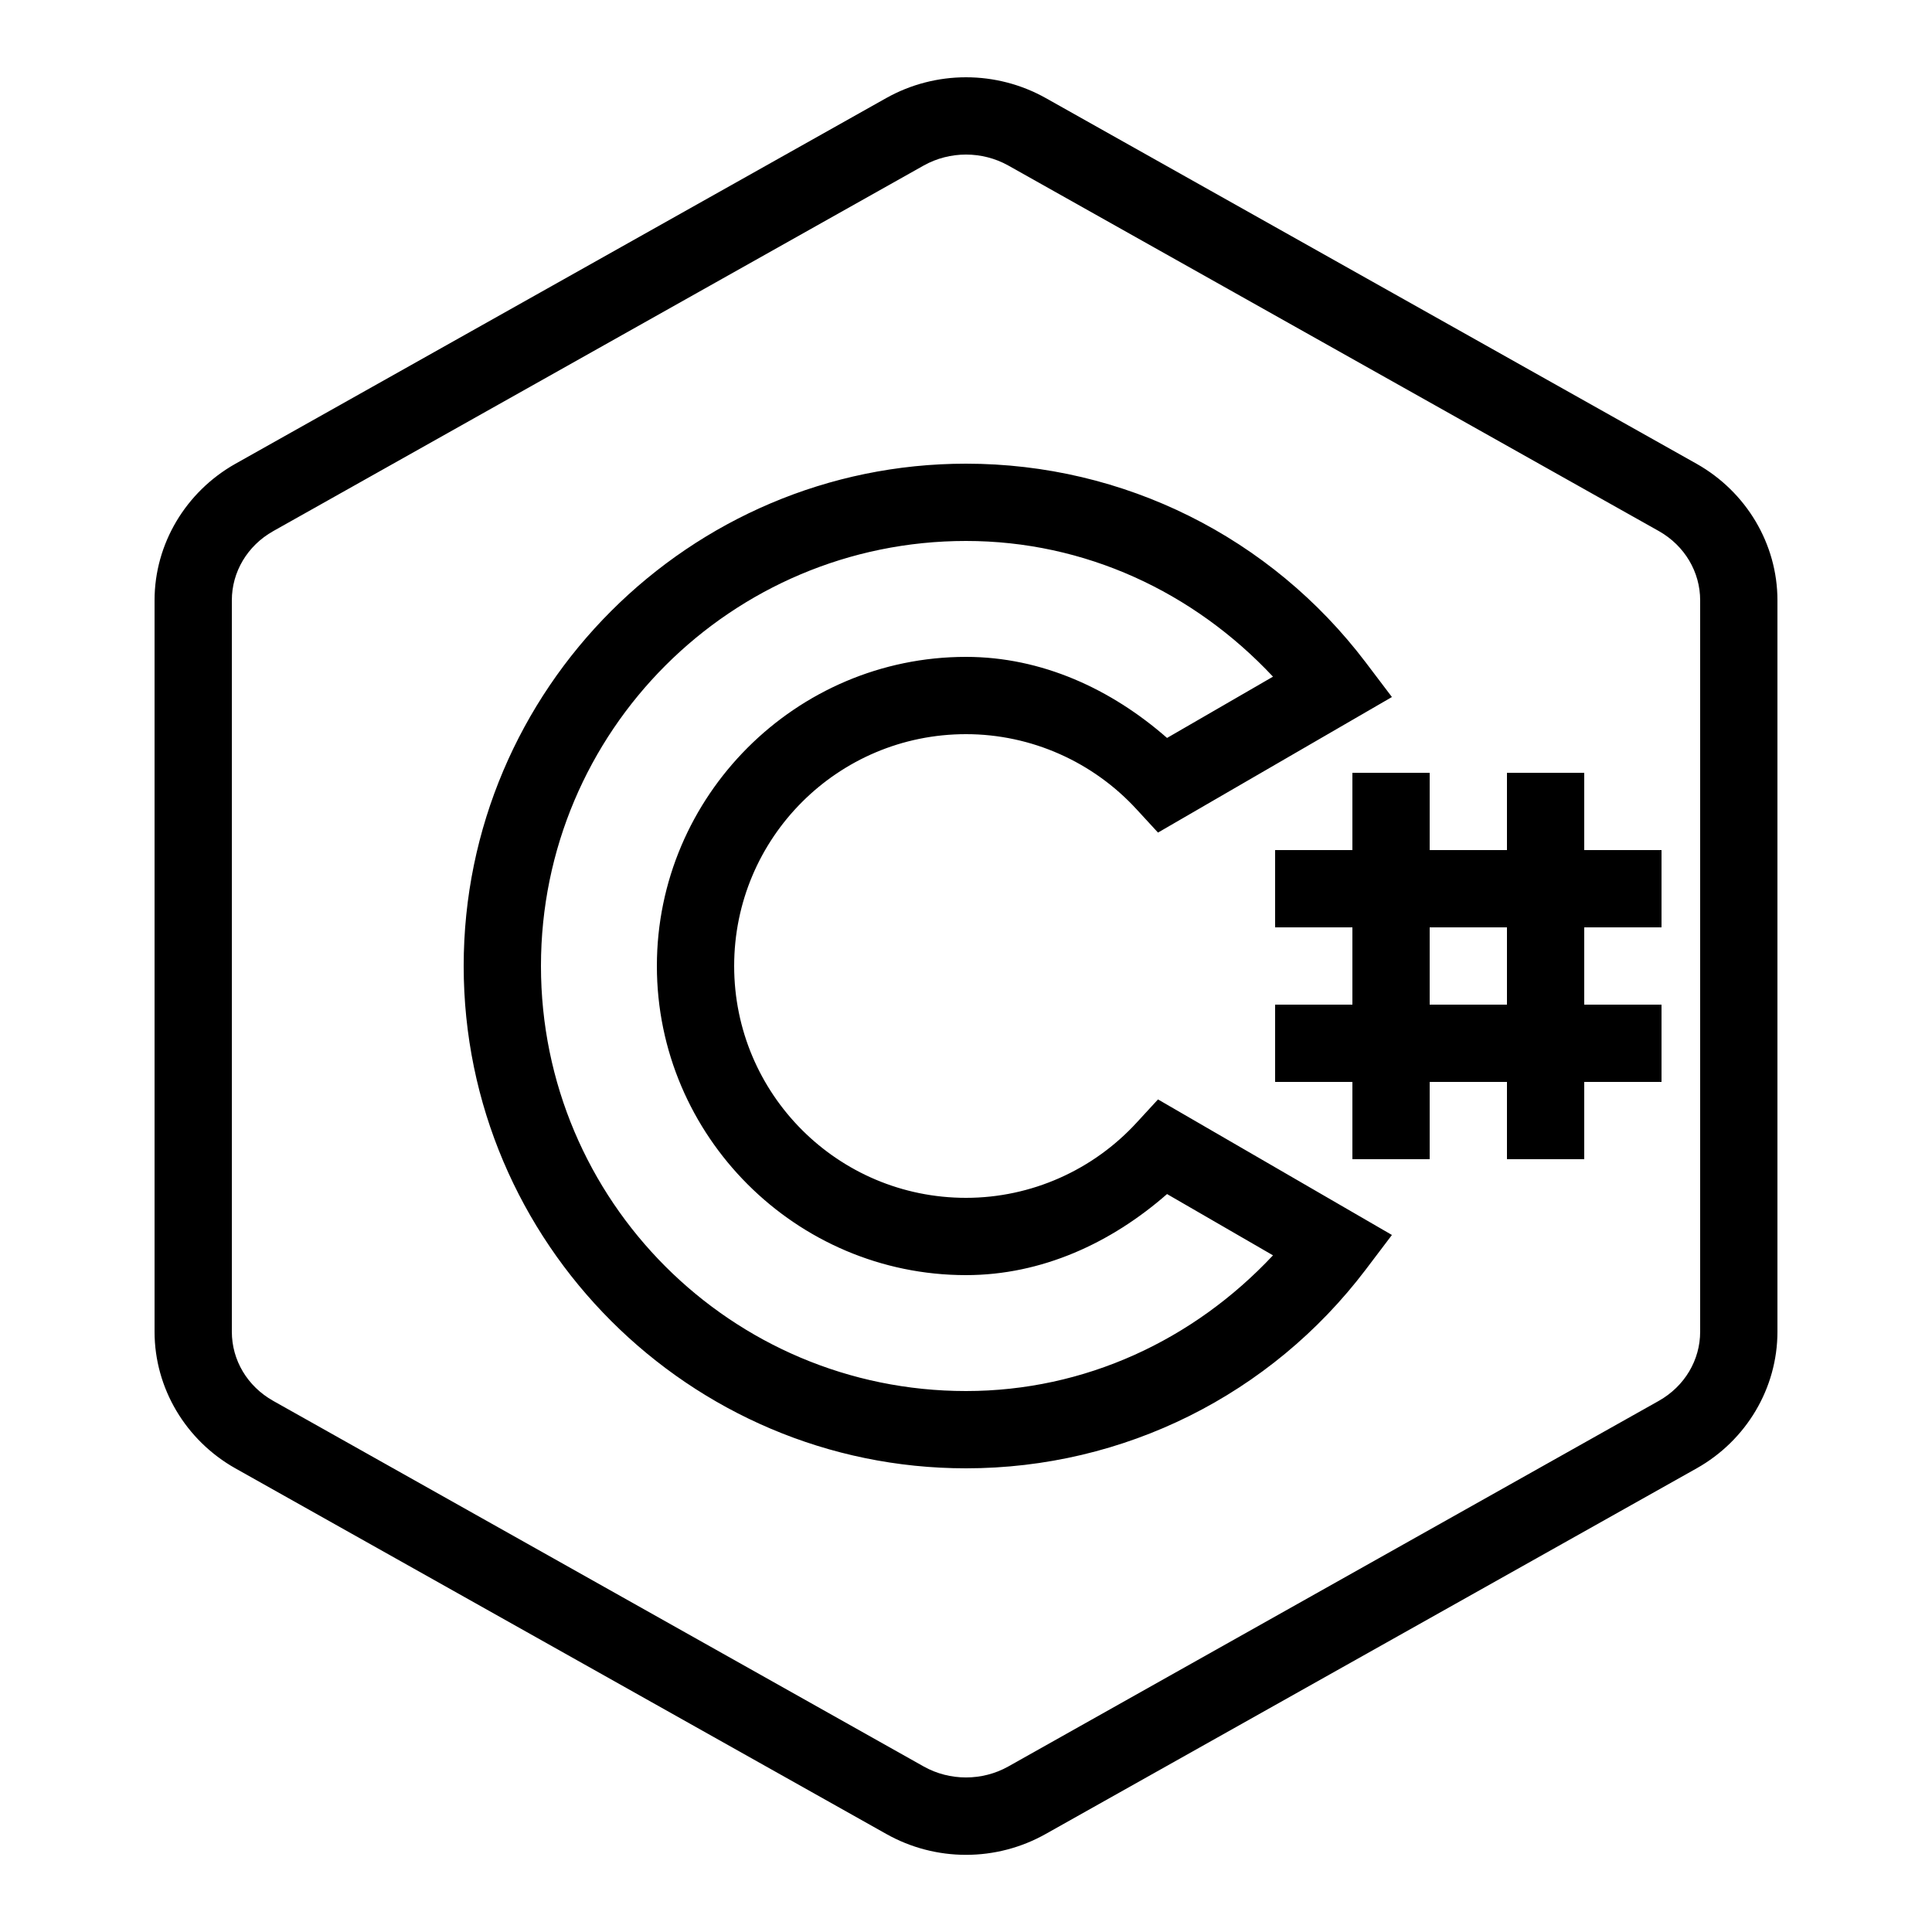
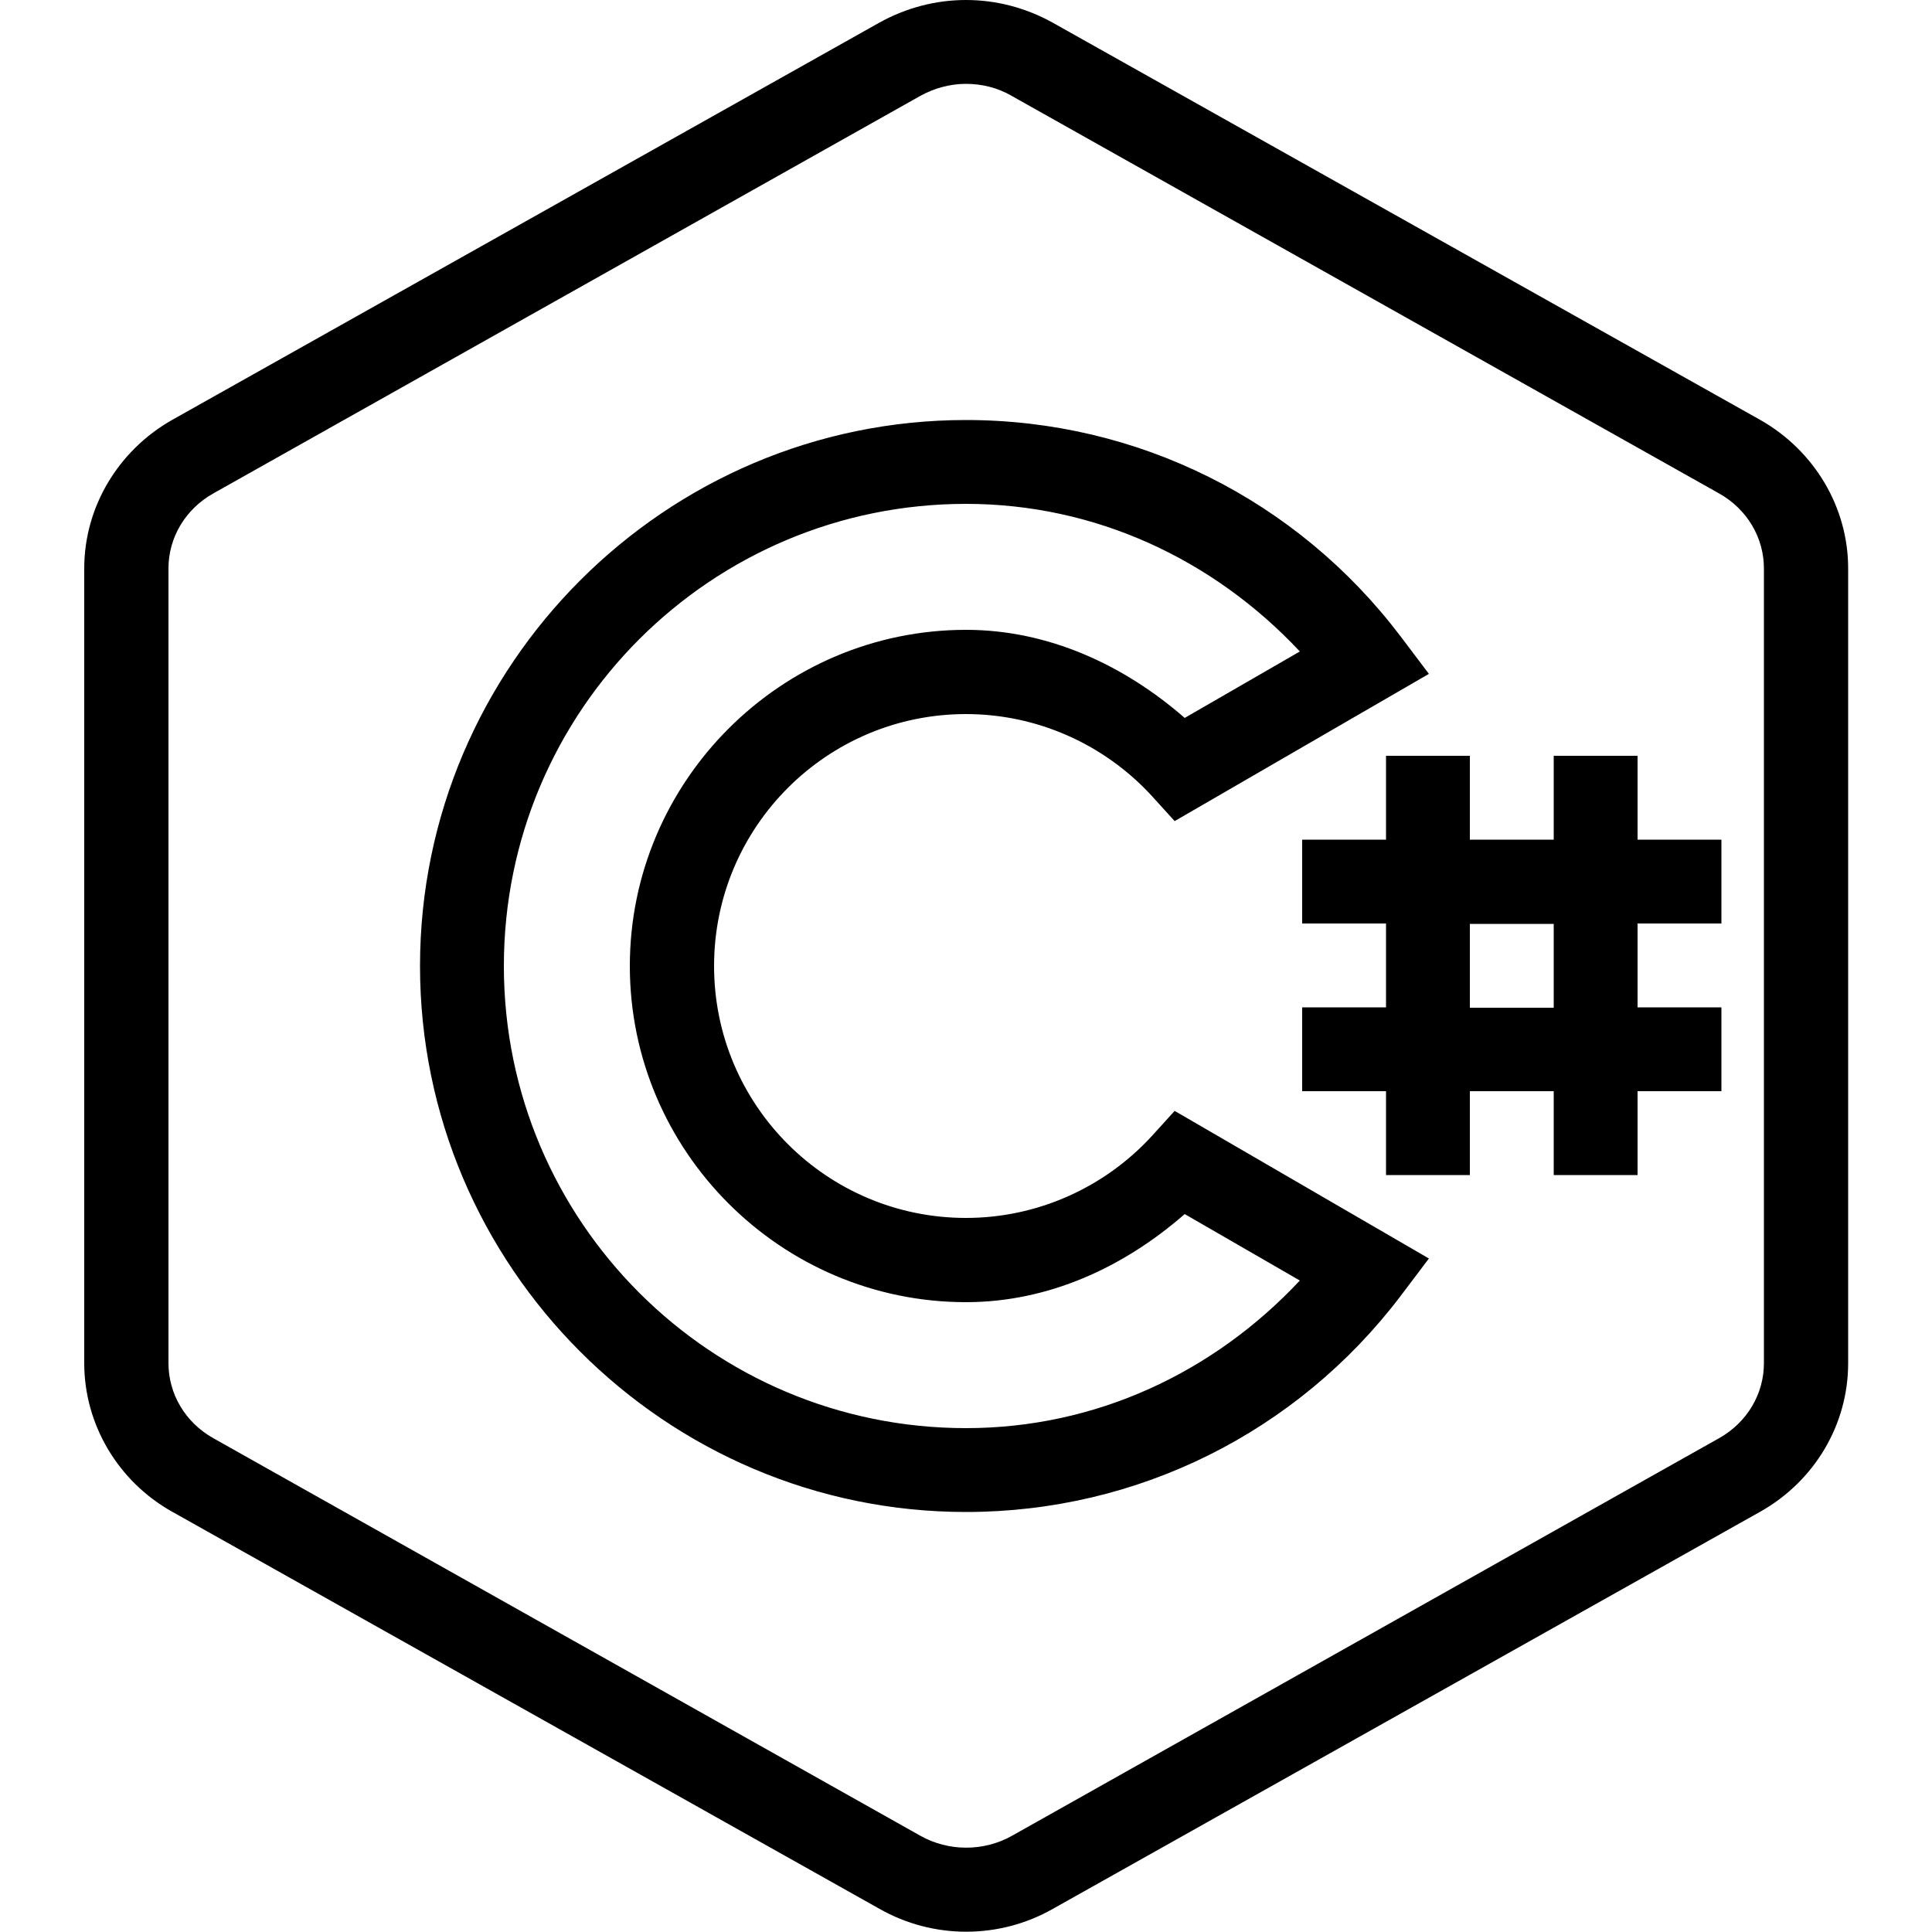
- <svg xmlns="http://www.w3.org/2000/svg" fill="#000000" viewBox="0 0 50 50" width="500px" height="500px">
-   <path d="M 25 2 C 24.285 2 23.574 2.18 22.934 2.539 L 6.09 12.004 C 4.809 12.727 4 14.074 4 15.535 L 4 34.465 C 4 35.93 4.809 37.277 6.09 38 L 22.934 47.461 C 24.215 48.184 25.785 48.184 27.066 47.461 L 43.91 38 C 45.195 37.277 46 35.926 46 34.465 L 46 15.535 C 46 14.074 45.191 12.727 43.91 12.004 L 27.066 2.539 C 26.426 2.18 25.715 2 25 2 Z M 25 4 C 25.375 4 25.754 4.094 26.09 4.281 L 42.934 13.746 C 43.602 14.125 44 14.805 44 15.535 L 44 34.465 C 44 35.195 43.602 35.875 42.93 36.254 L 26.09 45.719 C 25.418 46.094 24.582 46.094 23.91 45.719 L 7.07 36.254 C 6.398 35.875 6 35.199 6 34.465 L 6 15.535 C 6 14.805 6.398 14.125 7.07 13.746 L 23.91 4.281 C 24.246 4.094 24.625 4 25 4 Z M 25 12 C 17.84 12 12 17.84 12 25 C 12 32.16 17.84 38 25 38 C 29.09 38 32.887 36.094 35.34 32.863 L 36.023 31.961 L 29.969 28.453 L 29.422 29.047 C 28.293 30.281 26.691 31 25 31 C 21.684 31 19 28.316 19 25 C 19 21.684 21.684 19 25 19 C 26.691 19 28.293 19.719 29.422 20.953 L 29.969 21.547 L 36.023 18.039 L 35.34 17.137 C 32.887 13.906 29.09 12 25 12 Z M 25 14 C 28.074 14 30.887 15.316 32.945 17.512 L 30.203 19.098 C 28.758 17.832 26.961 17 25 17 C 20.598 17 17 20.598 17 25 C 17 29.402 20.598 33 25 33 C 26.961 33 28.758 32.168 30.203 30.902 L 32.945 32.488 C 30.887 34.684 28.074 36 25 36 C 18.926 36 14 31.074 14 25 C 14 18.926 18.926 14 25 14 Z M 35 20 L 35 22 L 33 22 L 33 24 L 35 24 L 35 26 L 33 26 L 33 28 L 35 28 L 35 30 L 37 30 L 37 28 L 39 28 L 39 30 L 41 30 L 41 28 L 43 28 L 43 26 L 41 26 L 41 24 L 43 24 L 43 22 L 41 22 L 41 20 L 39 20 L 39 22 L 37 22 L 37 20 Z M 37 24 L 39 24 L 39 26 L 37 26 Z" />
+ <svg xmlns="http://www.w3.org/2000/svg" viewBox="0 0 500 500" style="enable-background:new 0 0 500 500" xml:space="preserve">
+   <path d="M250 0c-7.8 0-15.5 2-22.5 5.9l-183 102.8c-13.9 7.9-22.7 22.5-22.7 38.4v205.7c0 15.9 8.8 30.6 22.7 38.4L227.6 494c13.9 7.9 31 7.9 44.9 0l183.1-102.8c14-7.9 22.7-22.5 22.7-38.4V147.1c0-15.9-8.8-30.5-22.7-38.4L272.5 5.9C265.5 2 257.8 0 250 0zm0 21.7c4.1 0 8.2 1 11.8 3.1l183.1 102.9c7.3 4.1 11.6 11.5 11.6 19.4v205.7c0 7.9-4.3 15.3-11.6 19.4l-183 102.9c-7.3 4.1-16.4 4.1-23.7 0l-183-102.9c-7.3-4.1-11.6-11.5-11.6-19.4V147.1c0-7.9 4.3-15.3 11.6-19.4l183-102.9c3.6-2 7.7-3.1 11.8-3.1zm0 87c-77.8 0-141.3 63.5-141.3 141.3S172.2 391.3 250 391.3c44.5 0 85.7-20.7 112.4-55.8l7.4-9.8-65.8-38.2-5.9 6.5c-12.3 13.4-29.7 21.2-48.1 21.2-36 0-65.2-29.2-65.2-65.2s29.2-65.2 65.2-65.2c18.4 0 35.8 7.8 48.1 21.2l5.9 6.5 65.8-38.1-7.4-9.8c-26.7-35.2-67.9-55.9-112.4-55.9zm0 21.7c33.4 0 64 14.3 86.4 38.2l-29.8 17.2C290.9 172.1 271.3 163 250 163c-47.8 0-87 39.1-87 87s39.1 87 87 87c21.3 0 40.8-9 56.6-22.8l29.8 17.2c-22.4 23.9-52.9 38.2-86.4 38.2-66 0-119.6-53.5-119.6-119.6S184 130.4 250 130.4zm108.7 65.2v21.7H337V239h21.7v21.7H337v21.7h21.7v21.7h21.7v-21.7h21.7v21.7h21.7v-21.7h21.7v-21.7h-21.7V239h21.7v-21.7h-21.7v-21.7h-21.7v21.7h-21.7v-21.7h-21.7zm21.7 43.5h21.7v21.7h-21.7v-21.7z" />
</svg>
